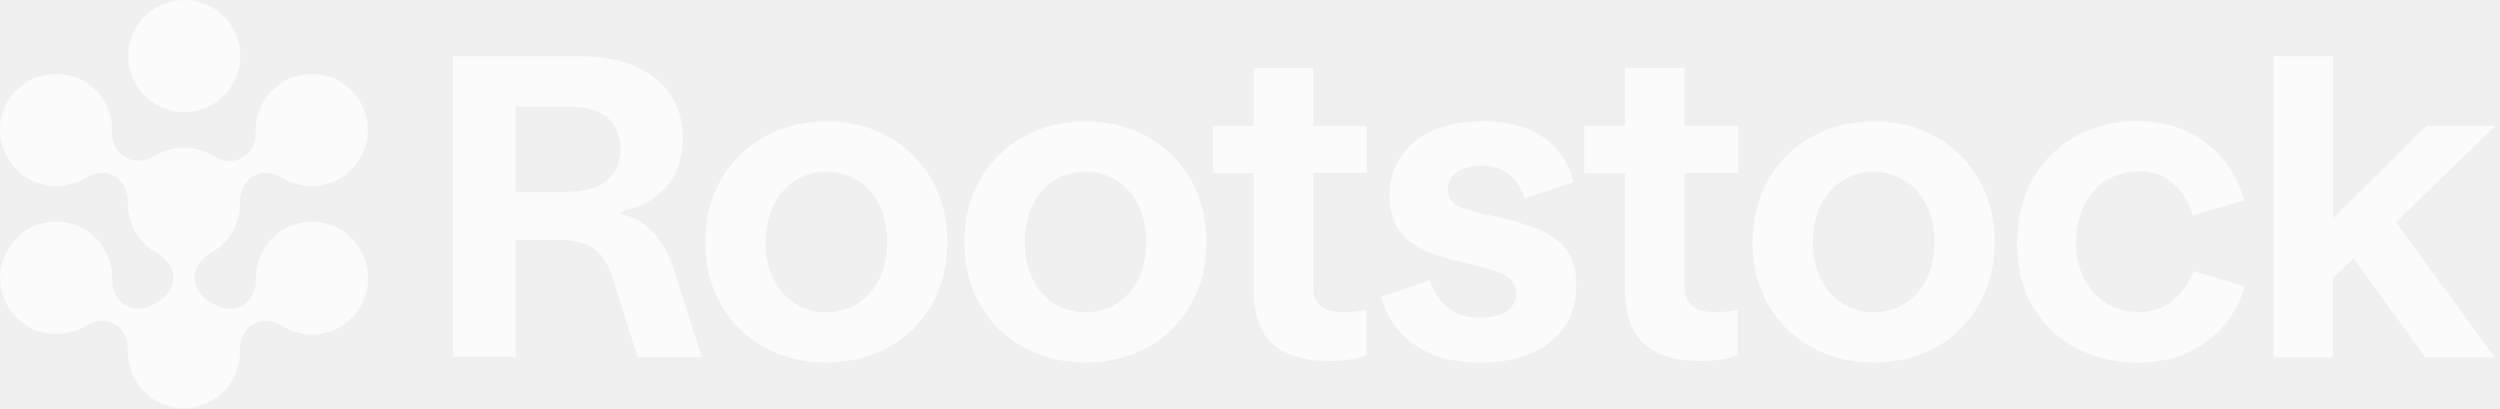
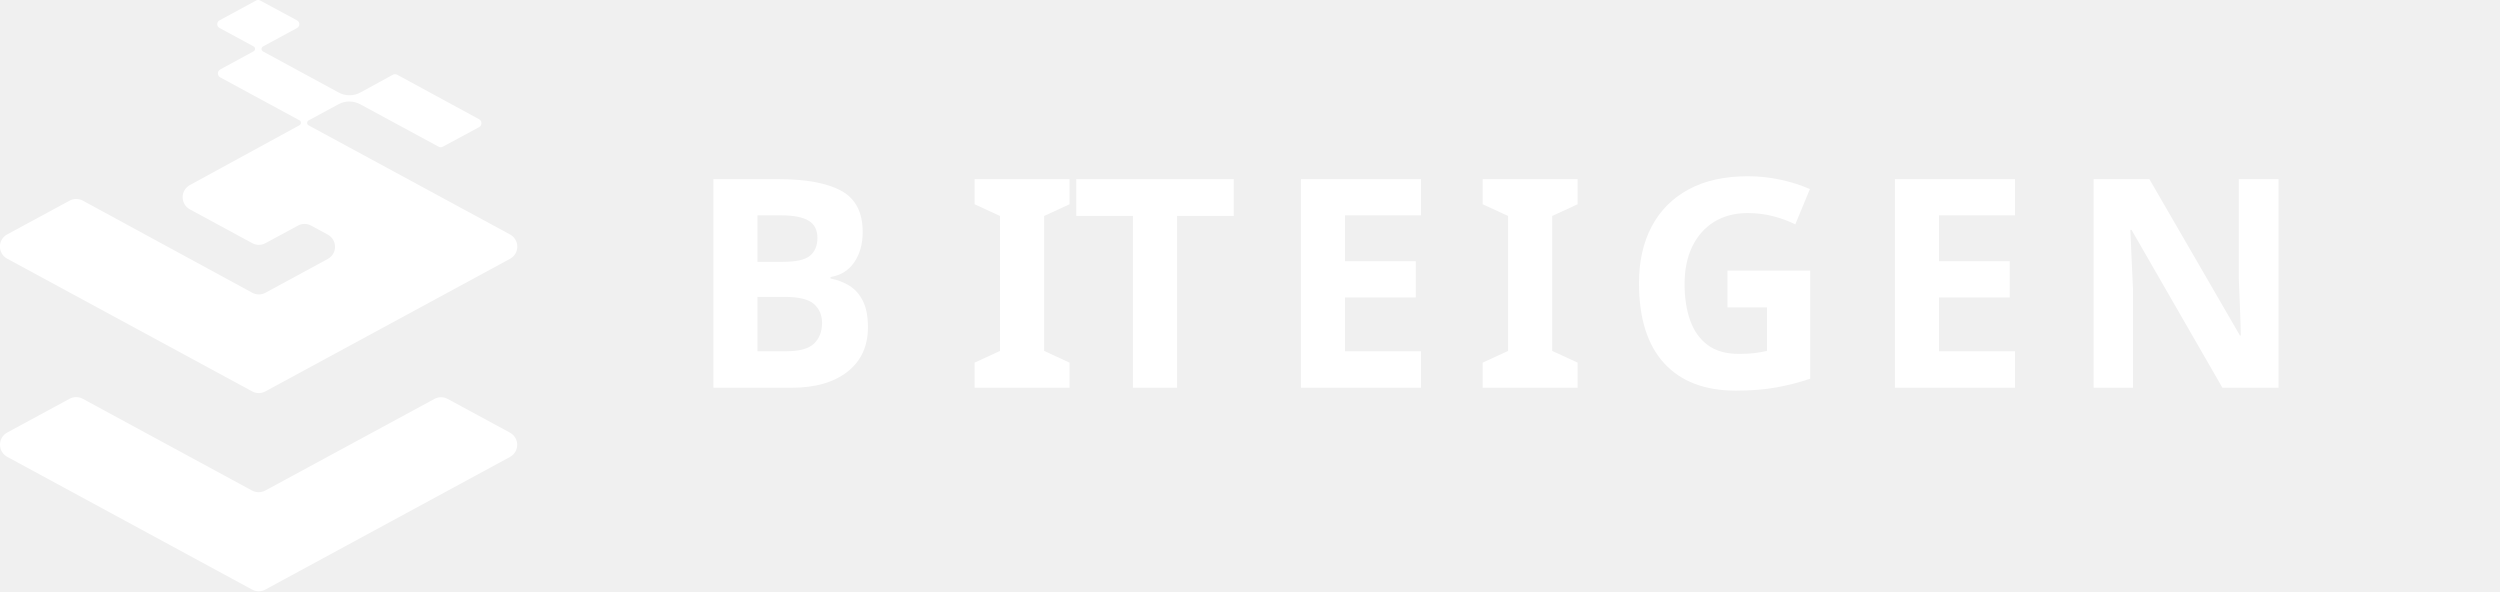
- <svg xmlns="http://www.w3.org/2000/svg" width="147" height="24" viewBox="0 0 147 24" fill="none">
-   <path d="M26.632 21.013V3.308H34.047C35.36 3.308 36.482 3.51 37.39 3.917C38.297 4.323 38.989 4.884 39.456 5.601C39.921 6.317 40.148 7.153 40.148 8.108C40.148 8.848 40.017 9.505 39.742 10.101C39.467 10.698 39.062 11.188 38.512 11.594C37.963 12 37.307 12.274 36.519 12.43V12.584C37.115 12.728 37.617 12.966 38.023 13.301C38.43 13.635 38.764 14.041 39.026 14.506C39.301 14.984 39.539 15.557 39.754 16.249L41.27 21H37.497L36.16 16.774C35.969 16.095 35.743 15.569 35.48 15.186C35.218 14.805 34.884 14.53 34.453 14.363C34.023 14.196 33.474 14.1 32.781 14.1H30.322V20.989H26.632V21.013ZM33.413 11.271C34.035 11.271 34.572 11.175 35.037 10.996C35.492 10.817 35.849 10.531 36.1 10.148C36.351 9.766 36.482 9.289 36.482 8.739C36.482 8.189 36.351 7.712 36.1 7.342C35.85 6.971 35.492 6.698 35.037 6.531C34.583 6.364 34.035 6.268 33.413 6.268H30.322V11.282H33.413V11.27V11.271Z" fill="#FBFBFB" />
-   <path d="M48.576 21.312C47.24 21.312 46.033 21.014 44.959 20.428C43.873 19.843 43.025 19.007 42.404 17.933C41.783 16.859 41.472 15.629 41.472 14.244C41.472 12.858 41.783 11.64 42.392 10.566C43.001 9.492 43.86 8.644 44.935 8.048C46.021 7.439 47.239 7.141 48.6 7.141C49.961 7.141 51.178 7.439 52.254 8.048C53.328 8.644 54.176 9.492 54.785 10.566C55.393 11.64 55.704 12.87 55.704 14.256C55.704 15.642 55.393 16.859 54.772 17.933C54.151 19.007 53.304 19.843 52.229 20.441C51.143 21.014 49.925 21.312 48.575 21.312H48.576ZM48.576 18.363C49.256 18.363 49.866 18.196 50.403 17.861C50.94 17.527 51.37 17.049 51.693 16.428C52.003 15.807 52.17 15.079 52.17 14.244C52.17 13.408 52.016 12.691 51.705 12.059C51.395 11.438 50.965 10.948 50.427 10.614C49.89 10.28 49.269 10.101 48.589 10.101C47.909 10.101 47.299 10.268 46.762 10.614C46.225 10.948 45.795 11.438 45.485 12.059C45.174 12.68 45.02 13.42 45.02 14.256C45.02 15.092 45.174 15.809 45.497 16.428C45.807 17.049 46.237 17.527 46.775 17.861C47.288 18.195 47.897 18.363 48.578 18.363H48.576Z" fill="#FBFBFB" />
-   <path d="M63.81 21.312C62.474 21.312 61.267 21.014 60.193 20.428C59.107 19.843 58.259 19.007 57.638 17.933C57.017 16.859 56.706 15.629 56.706 14.244C56.706 12.858 57.017 11.64 57.626 10.566C58.234 9.492 59.094 8.644 60.169 8.048C61.255 7.439 62.473 7.141 63.834 7.141C65.195 7.141 66.412 7.439 67.488 8.048C68.562 8.644 69.41 9.492 70.019 10.566C70.627 11.64 70.938 12.87 70.938 14.256C70.938 15.642 70.627 16.859 70.006 17.933C69.385 19.007 68.538 19.843 67.463 20.441C66.377 21.014 65.159 21.312 63.809 21.312H63.81ZM63.81 18.363C64.49 18.363 65.1 18.196 65.637 17.861C66.174 17.527 66.604 17.049 66.927 16.428C67.237 15.807 67.404 15.079 67.404 14.244C67.404 13.408 67.249 12.691 66.939 12.059C66.629 11.438 66.199 10.948 65.661 10.614C65.124 10.28 64.503 10.101 63.823 10.101C63.143 10.101 62.533 10.268 61.996 10.614C61.459 10.948 61.029 11.438 60.719 12.059C60.408 12.68 60.254 13.42 60.254 14.256C60.254 15.092 60.408 15.809 60.731 16.428C61.041 17.049 61.471 17.527 62.009 17.861C62.522 18.195 63.13 18.363 63.812 18.363H63.81Z" fill="#FBFBFB" />
-   <path d="M78.22 21.229C77.086 21.229 76.179 21.049 75.522 20.691C74.853 20.333 74.388 19.843 74.126 19.246C73.85 18.638 73.719 17.921 73.719 17.097V10.185H71.32V7.404H73.719V4.001H77.217V7.404H80.369V10.174H77.217V16.907C77.217 17.372 77.361 17.731 77.647 17.981C77.933 18.231 78.399 18.352 79.044 18.352C79.45 18.352 79.879 18.304 80.334 18.22V20.895C79.677 21.122 78.972 21.229 78.22 21.229Z" fill="#FBFBFB" />
-   <path d="M87.008 21.323C85.503 21.323 84.25 20.989 83.247 20.32C82.245 19.651 81.563 18.697 81.206 17.443L84.072 16.476C84.311 17.181 84.681 17.729 85.171 18.112C85.66 18.494 86.269 18.686 86.974 18.686C87.678 18.686 88.227 18.554 88.597 18.304C88.968 18.053 89.146 17.707 89.146 17.301C89.146 16.967 89.063 16.692 88.896 16.501C88.729 16.298 88.442 16.13 88.047 15.976C87.654 15.832 87.08 15.677 86.353 15.51C85.206 15.26 84.299 14.973 83.642 14.651C82.986 14.328 82.496 13.923 82.186 13.409C81.875 12.896 81.708 12.263 81.708 11.475C81.708 10.603 81.935 9.851 82.377 9.194C82.819 8.538 83.451 8.036 84.287 7.666C85.123 7.308 86.078 7.129 87.164 7.129C88.119 7.129 88.967 7.26 89.707 7.535C90.447 7.81 91.043 8.215 91.522 8.752C92 9.29 92.334 9.947 92.513 10.71L89.671 11.665C89.469 11.068 89.146 10.602 88.729 10.256C88.299 9.922 87.786 9.743 87.188 9.743C86.771 9.743 86.413 9.791 86.102 9.898C85.792 10.005 85.553 10.16 85.385 10.363C85.218 10.565 85.135 10.805 85.135 11.079C85.135 11.39 85.206 11.64 85.362 11.82C85.506 11.999 85.779 12.153 86.162 12.285C86.544 12.416 87.105 12.56 87.834 12.714C89.039 12.977 89.995 13.263 90.675 13.586C91.355 13.896 91.87 14.314 92.191 14.816C92.514 15.329 92.681 15.974 92.681 16.785C92.681 17.705 92.466 18.493 92.024 19.173C91.582 19.842 90.938 20.367 90.09 20.749C89.242 21.13 88.216 21.322 87.009 21.322L87.008 21.323Z" fill="#FBFBFB" />
-   <path d="M100.056 21.229C98.922 21.229 98.015 21.049 97.358 20.691C96.689 20.333 96.224 19.843 95.962 19.246C95.687 18.638 95.555 17.921 95.555 17.097V10.185H93.156V7.404H95.555V4.001H99.053V7.404H102.205V10.174H99.053V16.907C99.053 17.372 99.197 17.731 99.483 17.981C99.769 18.231 100.235 18.352 100.88 18.352C101.286 18.352 101.716 18.304 102.17 18.22V20.895C101.513 21.122 100.809 21.229 100.056 21.229Z" fill="#FBFBFB" />
-   <path d="M110.157 21.312C108.821 21.312 107.614 21.014 106.54 20.428C105.454 19.843 104.606 19.007 103.985 17.933C103.364 16.859 103.053 15.629 103.053 14.244C103.053 12.858 103.364 11.64 103.973 10.566C104.581 9.493 105.44 8.644 106.516 8.048C107.602 7.439 108.819 7.141 110.181 7.141C111.542 7.141 112.759 7.439 113.834 8.048C114.908 8.644 115.757 9.493 116.365 10.566C116.974 11.64 117.285 12.87 117.285 14.256C117.285 15.642 116.974 16.859 116.353 17.933C115.732 19.007 114.885 19.843 113.81 20.441C112.724 21.014 111.517 21.312 110.156 21.312H110.157ZM110.157 18.363C110.837 18.363 111.447 18.196 111.984 17.861C112.521 17.527 112.951 17.049 113.274 16.428C113.584 15.807 113.751 15.079 113.751 14.244C113.751 13.408 113.596 12.691 113.286 12.059C112.975 11.438 112.546 10.948 112.008 10.614C111.471 10.28 110.849 10.101 110.17 10.101C109.49 10.101 108.88 10.268 108.343 10.614C107.806 10.948 107.376 11.438 107.065 12.059C106.755 12.68 106.6 13.42 106.6 14.256C106.6 15.092 106.755 15.809 107.078 16.428C107.388 17.049 107.818 17.527 108.355 17.861C108.881 18.195 109.477 18.363 110.158 18.363H110.157Z" fill="#FBFBFB" />
-   <path d="M125.701 21.323C124.435 21.323 123.265 21.061 122.19 20.523C121.104 19.985 120.244 19.186 119.587 18.123C118.93 17.061 118.608 15.783 118.608 14.303C118.608 12.822 118.918 11.568 119.55 10.482C120.183 9.396 121.03 8.572 122.106 7.987C123.179 7.401 124.374 7.115 125.675 7.115C126.749 7.115 127.716 7.318 128.576 7.724C129.435 8.13 130.164 8.679 130.738 9.383C131.311 10.088 131.728 10.888 131.967 11.783L128.947 12.654C128.803 12.152 128.576 11.712 128.29 11.329C128.004 10.947 127.646 10.636 127.227 10.409C126.81 10.182 126.32 10.075 125.783 10.075C125.066 10.075 124.422 10.255 123.861 10.601C123.3 10.947 122.858 11.437 122.547 12.069C122.237 12.702 122.07 13.43 122.07 14.241C122.07 15.053 122.237 15.817 122.572 16.438C122.906 17.059 123.36 17.537 123.921 17.86C124.482 18.182 125.091 18.349 125.759 18.349C126.297 18.349 126.774 18.241 127.204 18.026C127.634 17.812 127.992 17.513 128.29 17.155C128.589 16.784 128.816 16.379 128.97 15.937L131.979 16.833C131.764 17.634 131.382 18.374 130.832 19.066C130.284 19.746 129.567 20.296 128.683 20.713C127.812 21.107 126.821 21.322 125.698 21.322L125.701 21.323Z" fill="#FBFBFB" />
-   <path d="M133.688 21.013V3.308H137.186V12.835L142.678 7.402H146.725L140.876 13.062L146.69 21.013H142.606L138.392 15.186L137.174 16.333V21.013H133.688Z" fill="#FBFBFB" />
-   <path d="M10.837 6.591C12.657 6.591 14.133 5.116 14.133 3.295C14.133 1.475 12.657 0 10.837 0C9.017 0 7.542 1.475 7.542 3.295C7.542 5.116 9.017 6.591 10.837 6.591Z" fill="#FBFBFB" />
-   <path d="M19.995 13.48C18.419 12.573 16.401 13.11 15.494 14.685C15.183 15.223 15.04 15.82 15.052 16.405C15.088 17.862 13.774 18.614 12.534 17.862C12.486 17.839 12.438 17.802 12.379 17.779C11.126 17.074 11.126 15.582 12.379 14.889C13.406 14.328 14.11 13.242 14.11 11.988V11.916C14.074 10.46 15.387 9.707 16.628 10.46C17.619 11.068 18.909 11.116 19.983 10.495C21.558 9.588 22.096 7.57 21.188 5.994C20.281 4.419 18.263 3.881 16.687 4.789C15.613 5.41 15.015 6.557 15.04 7.714C15.075 9.171 13.762 9.923 12.532 9.171C12.03 8.86 11.446 8.681 10.813 8.681C10.18 8.681 9.595 8.86 9.093 9.159C7.851 9.899 6.55 9.146 6.586 7.702C6.609 6.532 6.013 5.398 4.939 4.777C3.363 3.87 1.345 4.419 0.438 5.994C-0.469 7.57 0.079 9.588 1.655 10.495C2.729 11.116 4.019 11.056 5.01 10.46C6.252 9.707 7.553 10.46 7.517 11.916V11.988C7.517 13.241 8.21 14.328 9.248 14.889C10.501 15.594 10.501 17.086 9.248 17.779C9.2 17.802 9.152 17.839 9.104 17.862C7.862 18.602 6.561 17.85 6.597 16.405C6.609 15.82 6.465 15.223 6.155 14.674C5.248 13.098 3.23 12.561 1.654 13.469C0.078 14.401 -0.459 16.419 0.449 17.994C1.356 19.57 3.374 20.108 4.95 19.2C4.973 19.188 4.985 19.176 5.01 19.164C6.252 18.412 7.553 19.164 7.517 20.621V20.704C7.517 22.52 8.998 24 10.813 24C12.628 24 14.108 22.52 14.108 20.704V20.633C14.073 19.176 15.386 18.424 16.627 19.176C16.65 19.189 16.675 19.2 16.698 19.224C18.274 20.131 20.292 19.595 21.199 18.019C22.106 16.407 21.57 14.39 19.994 13.483L19.995 13.48Z" fill="#FBFBFB" />
+ <svg xmlns="http://www.w3.org/2000/svg" viewBox="0 0 513.4 121.42">
+   <defs>
+     <style>.cls-1,.cls-2{fill:#fff;}.cls-2{font-size:60px;font-family:Orbitron-Black, Orbitron;font-weight:800;letter-spacing:0.12em;}.cls-3{letter-spacing:0.14em;}</style>
+   </defs>
+   <g id="Layer_2" data-name="Layer 2">
+     <g id="Layer_7" data-name="Layer 7">
+       <path class="cls-1" d="M104.73,93.84,54.48,121.08a2.81,2.81,0,0,1-2.7,0L1.49,93.82a2.84,2.84,0,0,1,0-5l12.8-6.93a2.84,2.84,0,0,1,2.7,0l34.77,18.85a2.89,2.89,0,0,0,2.71,0L89.22,81.92a2.83,2.83,0,0,1,2.71,0l12.8,6.93A2.84,2.84,0,0,1,104.73,93.84Z" />
+       <path class="cls-1" d="M63.07,25.24h0a.59.59,0,0,1,.3-.51l6.14-3.32a4.51,4.51,0,0,1,2.18-.56h.07a4.62,4.62,0,0,1,2.21.56l16.09,8.71a.94.94,0,0,0,.89,0l7.43-4a.93.93,0,0,0,0-1.64L81.57,15.35a.94.94,0,0,0-.89,0L74,19a4.51,4.51,0,0,1-2.18.56h0A4.52,4.52,0,0,1,69.55,19L54,10.56a.6.6,0,0,1-.29-.51h0a.57.57,0,0,1,.3-.51l7-3.79a.89.89,0,0,0,0-1.56L53.44.11a.86.86,0,0,0-.85,0L45.08,4.18a.88.88,0,0,0,0,1.56l7,3.79a.59.59,0,0,1,.3.51h0a.58.58,0,0,1-.3.5l-6.85,3.72a.93.93,0,0,0,0,1.63l16.27,8.82a.58.58,0,0,1,.3.5v0a.59.59,0,0,1-.3.51L39,38a2.84,2.84,0,0,0,0,5l12.81,6.94a2.81,2.81,0,0,0,2.7,0l6.68-3.61a2.81,2.81,0,0,1,2.7,0l3.42,1.85a2.84,2.84,0,0,1,0,5l-12.8,6.94a2.81,2.81,0,0,1-2.7,0L17,41.2a2.84,2.84,0,0,0-2.7,0L1.49,48.13a2.83,2.83,0,0,0,0,5C18,62.06,35.44,71.53,51.79,80.38a2.81,2.81,0,0,0,2.7,0l50.25-27.23a2.84,2.84,0,0,0,0-5L63.37,25.74A.58.58,0,0,1,63.07,25.24Z" />
+       <text class="cls-2" transform="translate(141.1 79.63)">B<tspan class="cls-3" x="57.12" y="0">I</tspan>
+         <tspan x="78.72" y="0">TEIGEN</tspan>
+       </text>
+     </g>
+   </g>
</svg>
